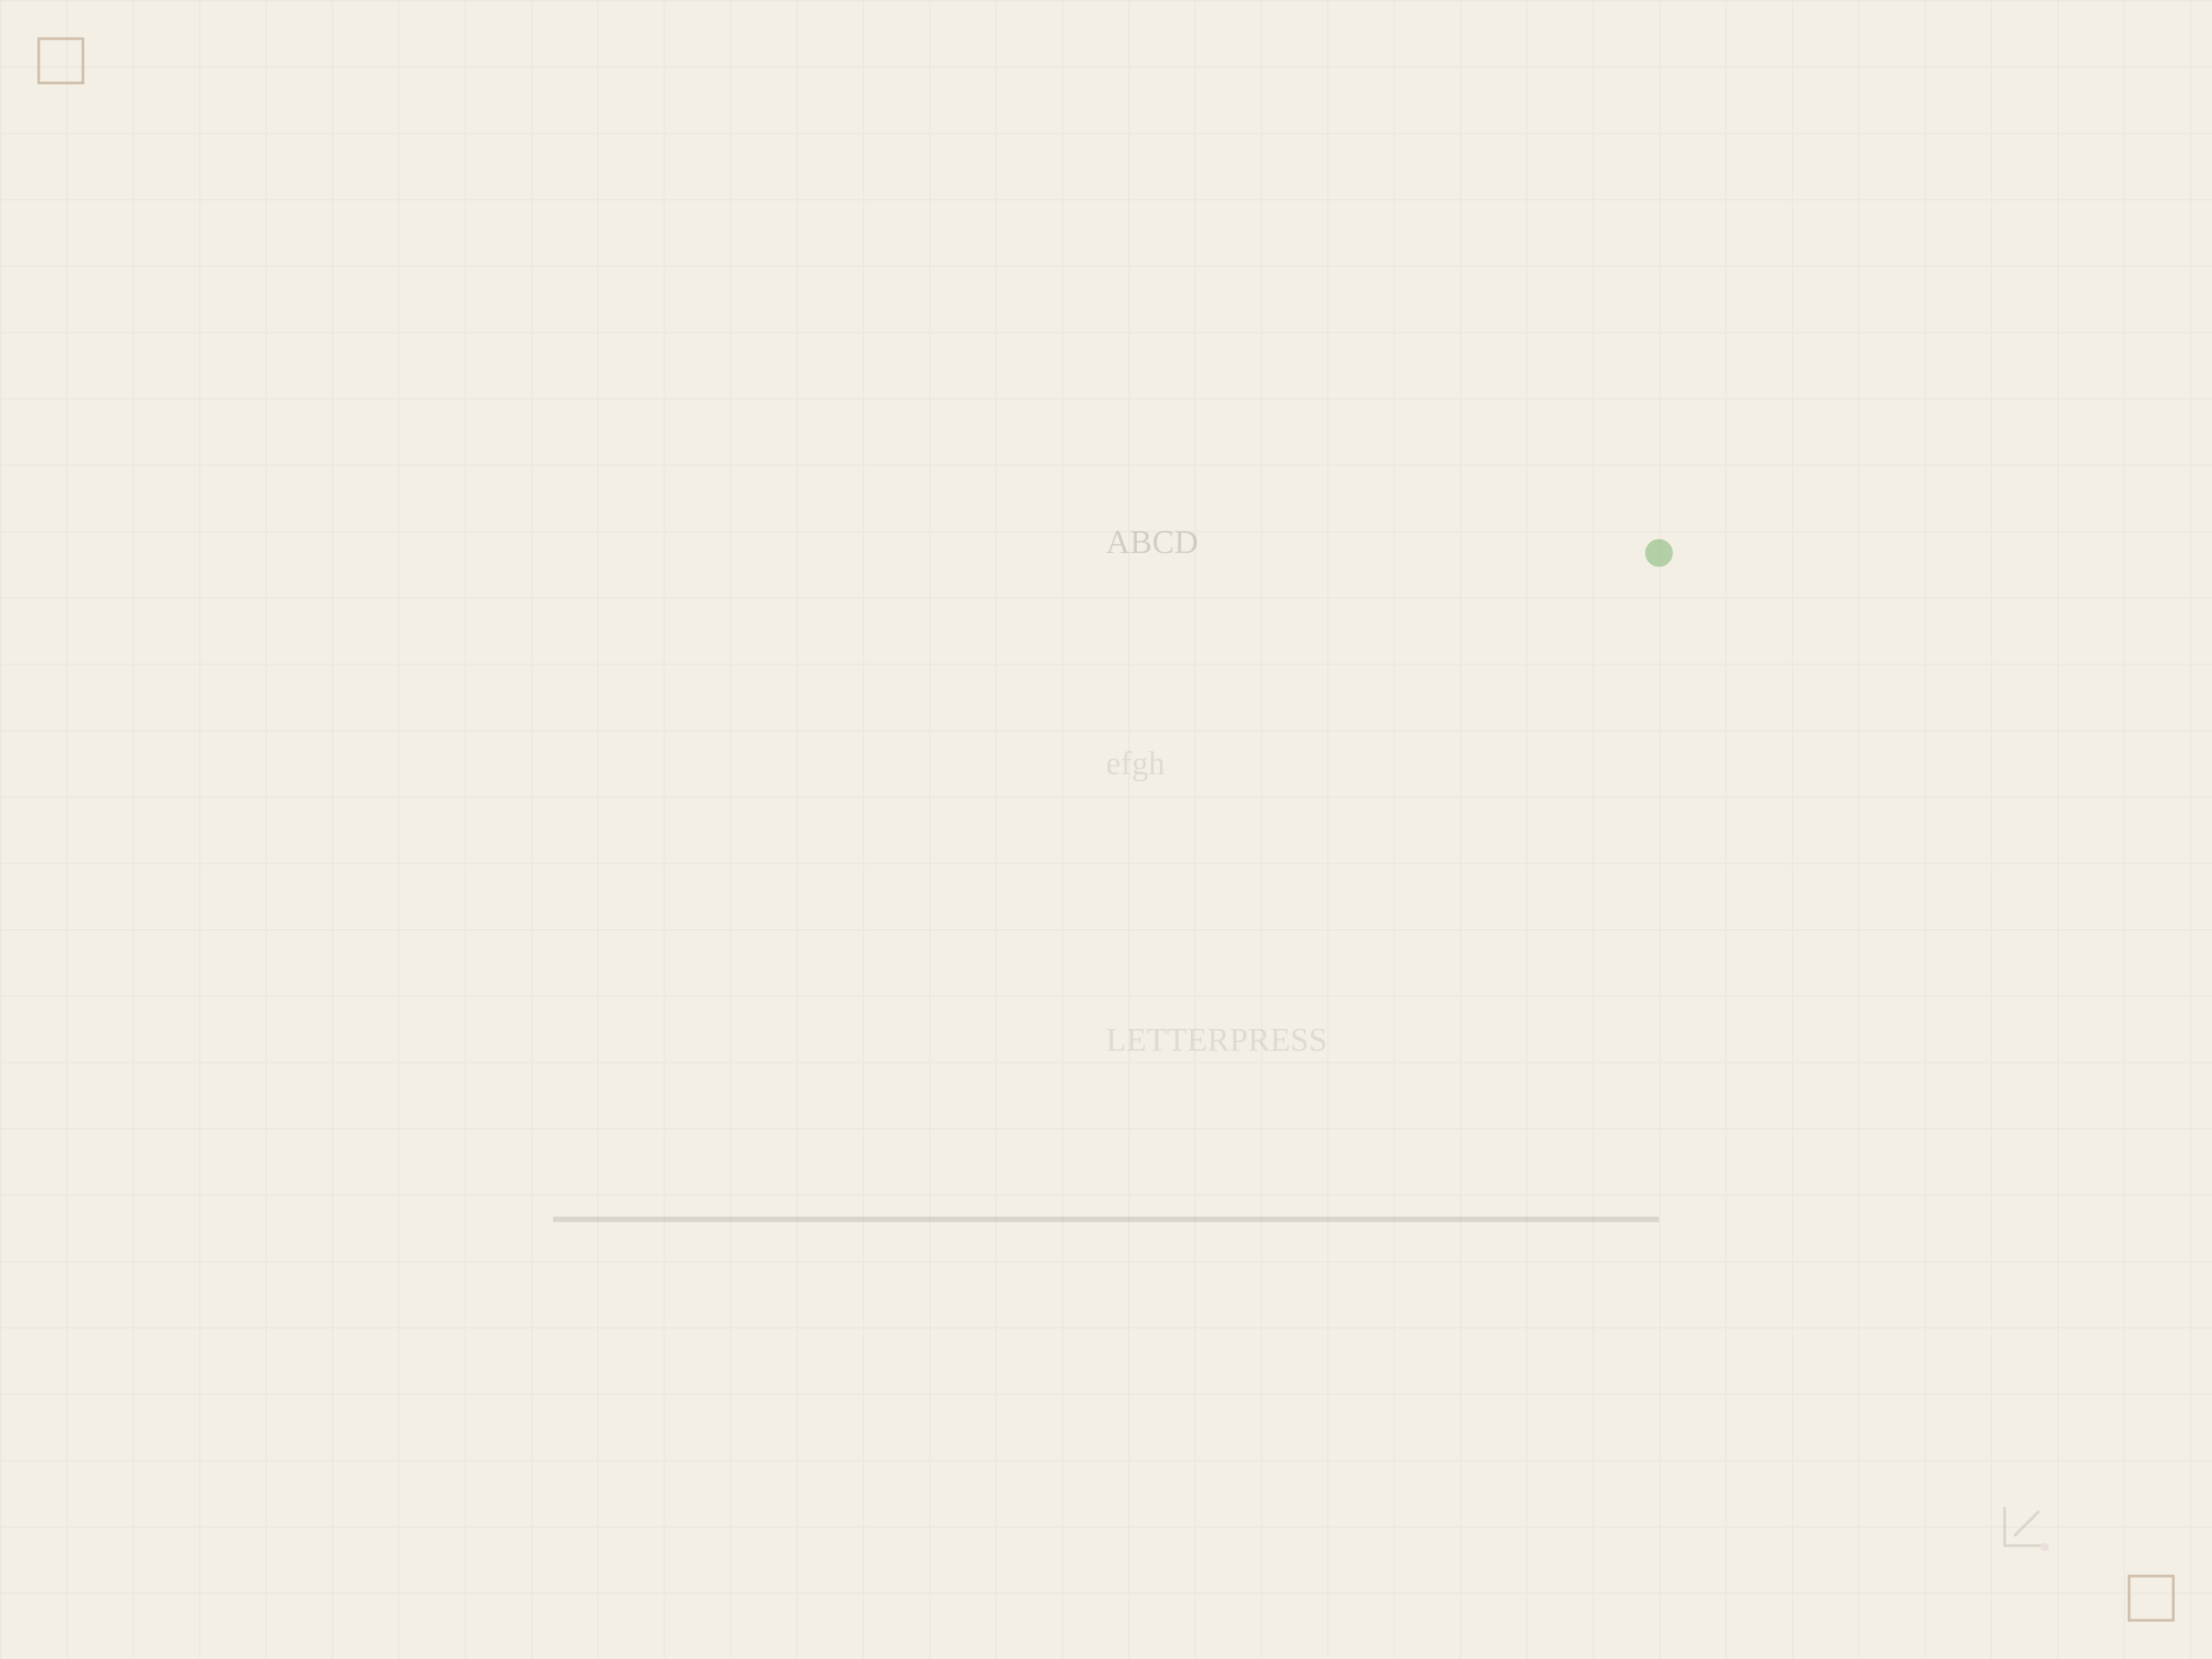
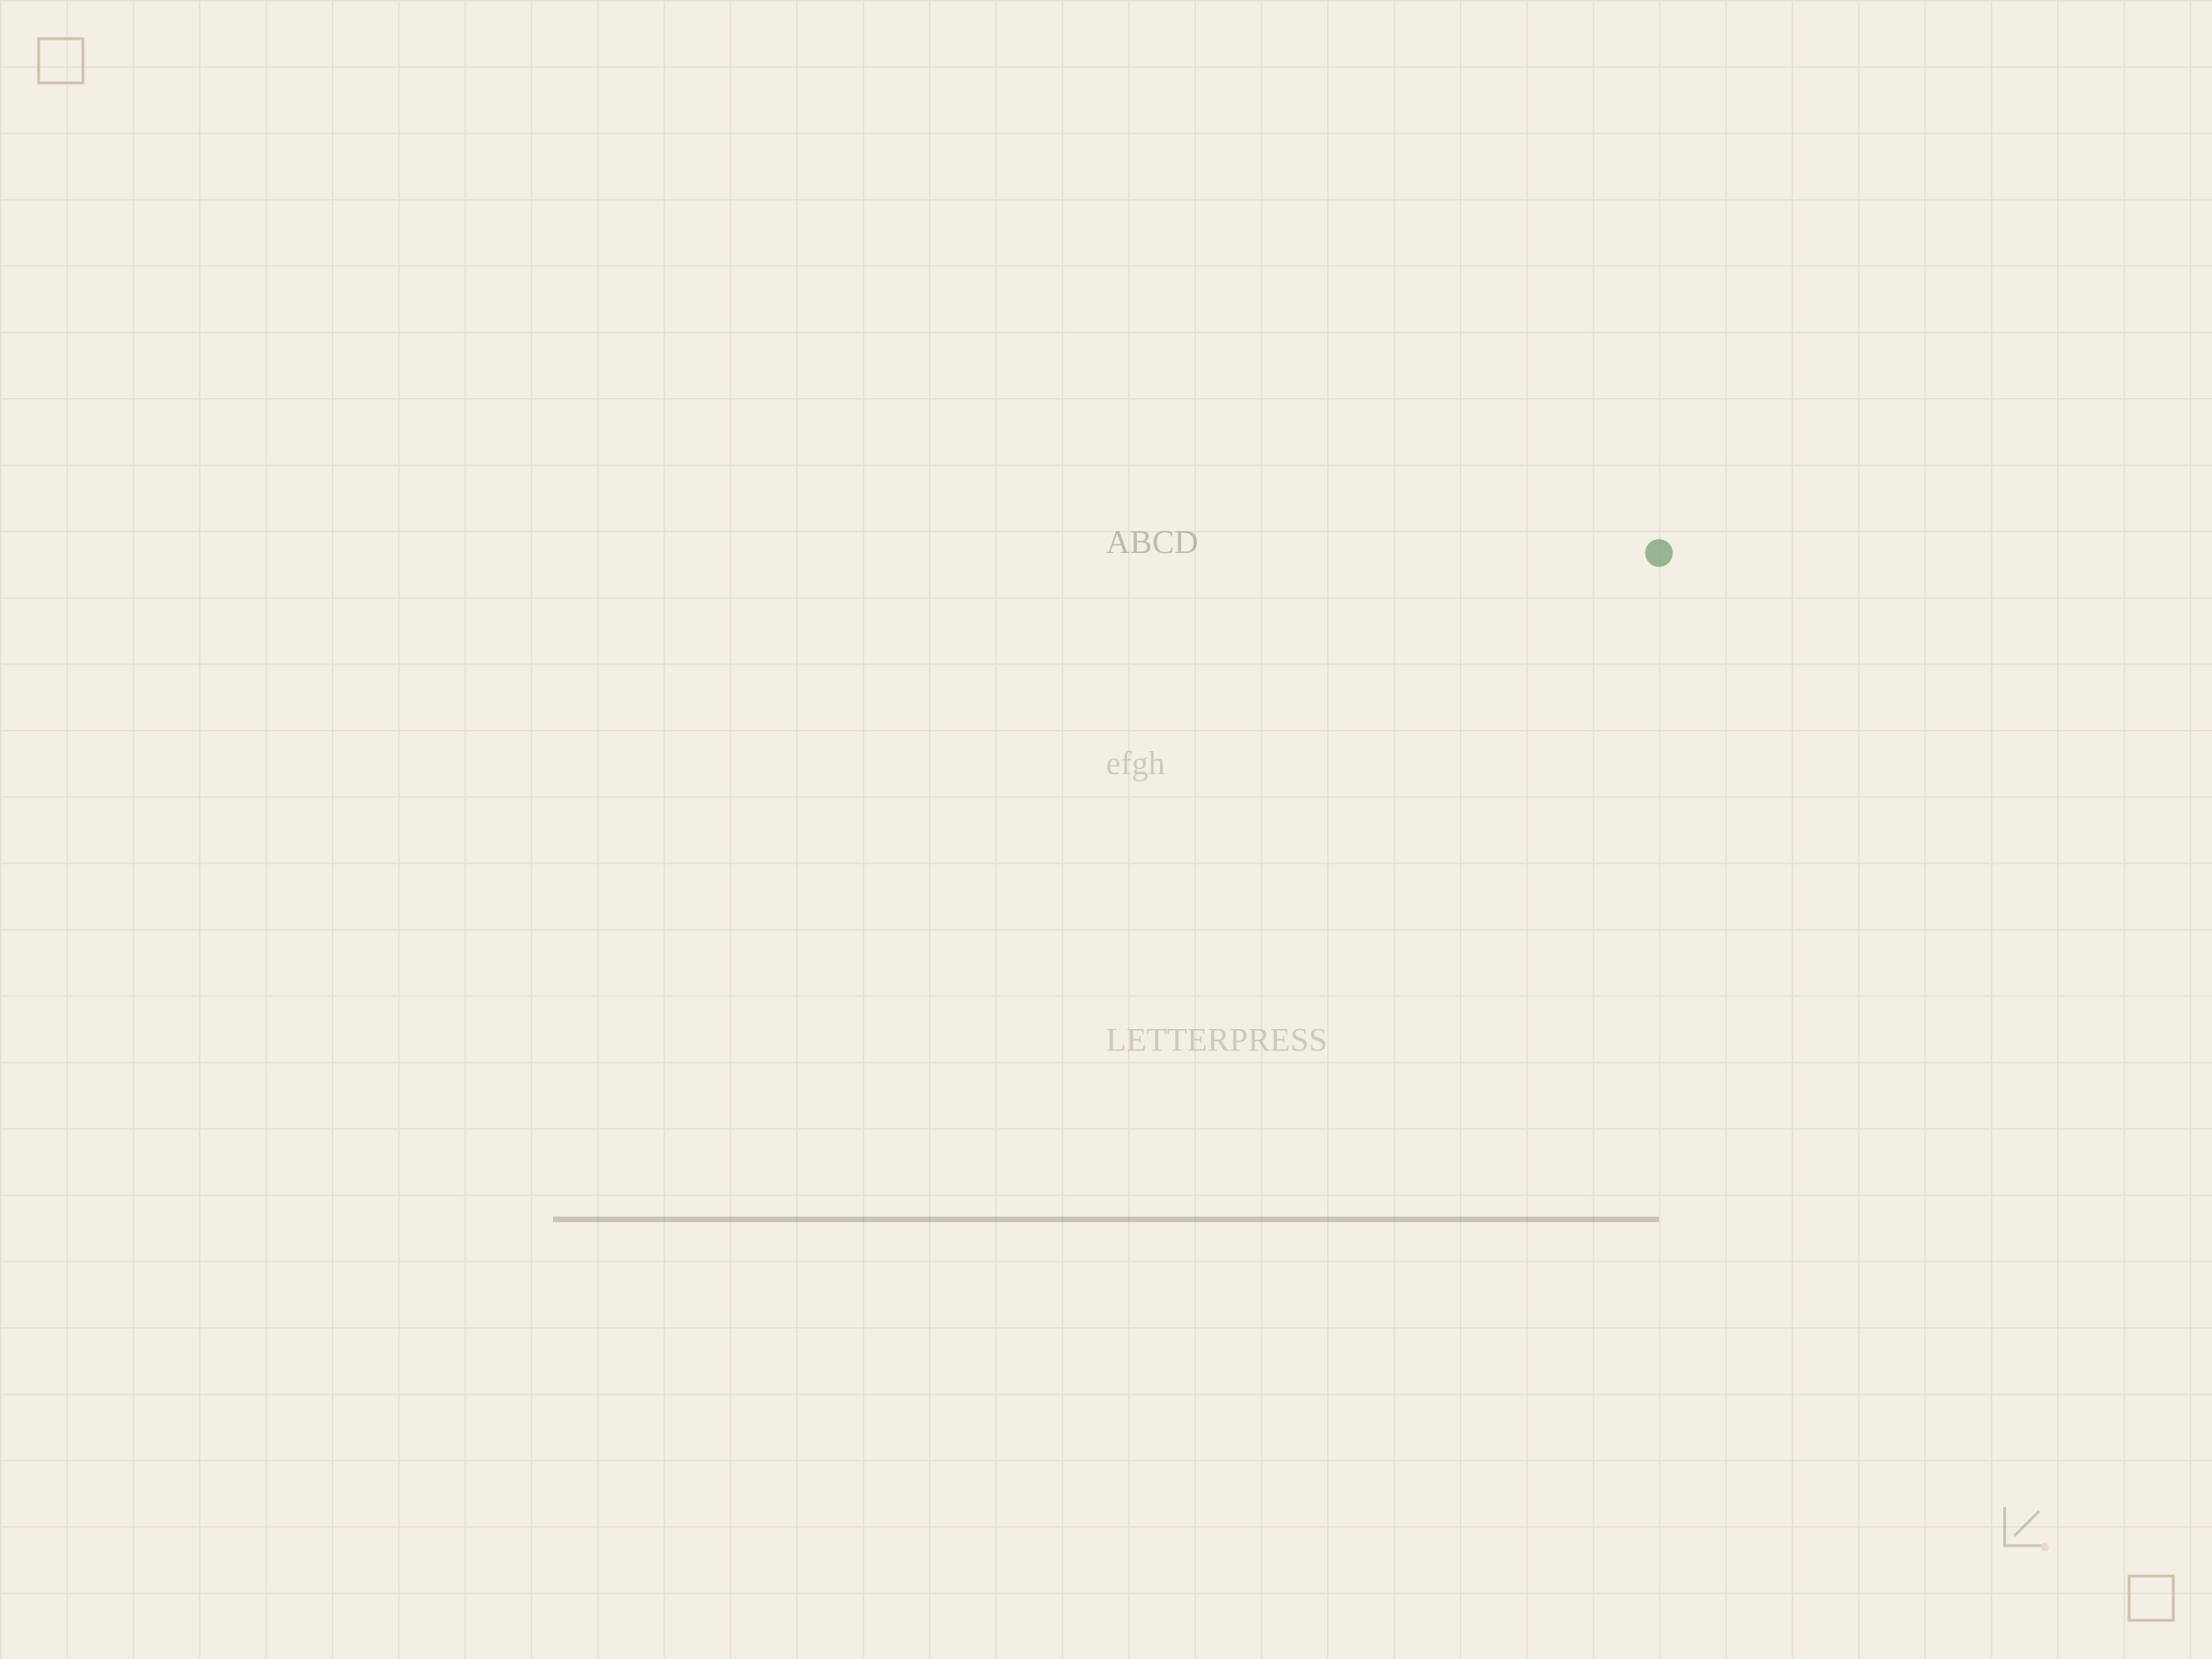
<svg xmlns="http://www.w3.org/2000/svg" viewBox="0 0 800 600" fill="none">
  <rect width="800" height="600" fill="#f4efe5" />
  <defs>
    <pattern id="grid" width="24" height="24" patternUnits="userSpaceOnUse">
      <rect width="24" height="24" fill="none" />
      <path d="M 24 0 L 0 0 0 24" fill="none" stroke="#1f1a14" strokeWidth="0.5" opacity="0.6" />
    </pattern>
  </defs>
-   <rect width="800" height="600" fill="url(#grid)" opacity="0.06" />
+   <rect width="800" height="600" fill="url(#grid)" opacity="0.12" />
  <path d="M 30 30 L 30 14 L 14 14 L 14 30 Z" fill="none" stroke="#cfc1ad" strokeWidth="1.5" />
  <path d="M 770 570 L 770 586 L 786 586 L 786 570 Z" fill="none" stroke="#cfc1ad" strokeWidth="1.5" />
-   <text x="400" y="200" fontFamily="system-ui, sans-serif" fontWeight="700" fontSize="80" fill="#1f1a14" textAnchor="middle" opacity="0.16" letterSpacing="8">ABCD</text>
-   <text x="400" y="280" fontFamily="system-ui, sans-serif" fontWeight="500" fontSize="48" fill="#1f1a14" textAnchor="middle" opacity="0.1" letterSpacing="6">efgh</text>
-   <text x="400" y="380" fontFamily="system-ui, sans-serif" fontWeight="400" fontSize="24" fill="#1f1a14" textAnchor="middle" opacity="0.1" letterSpacing="4">LETTERPRESS</text>
-   <rect x="200" y="440" width="400" height="2" fill="#1f1a14" opacity="0.12" />
-   <circle cx="600" cy="200" r="5" fill="#4f9f46" opacity="0.4" />
-   <g opacity="0.12" transform="translate(720, 540)">
+   <text x="400" y="200" fontFamily="system-ui, sans-serif" fontWeight="700" fontSize="80" fill="#1f1a14" textAnchor="middle" opacity="0.25" letterSpacing="8">ABCD</text>
+   <text x="400" y="280" fontFamily="system-ui, sans-serif" fontWeight="500" fontSize="48" fill="#1f1a14" textAnchor="middle" opacity="0.18" letterSpacing="6">efgh</text>
+   <text x="400" y="380" fontFamily="system-ui, sans-serif" fontWeight="400" fontSize="24" fill="#1f1a14" textAnchor="middle" opacity="0.18" letterSpacing="4">LETTERPRESS</text>
+   <rect x="200" y="440" width="400" height="2" fill="#1f1a14" opacity="0.2" />
+   <circle cx="600" cy="200" r="5" fill="#5b8c5a" opacity="0.6" />
+   <g opacity="0.2" transform="translate(720, 540)">
    <path d="M 5 5 v 14 h 14" stroke="#1f1a14" strokeWidth="2" strokeLinecap="round" strokeLinejoin="round" />
    <line x1="17.5" y1="6.5" x2="8.5" y2="15.5" stroke="#1f1a14" strokeWidth="2" strokeLinecap="round" />
-     <circle cx="19.5" cy="19.5" r="1.5" fill="#b85aa7" />
+     <circle cx="19.5" cy="19.5" r="1.5" fill="#d4738a" />
  </g>
</svg>
